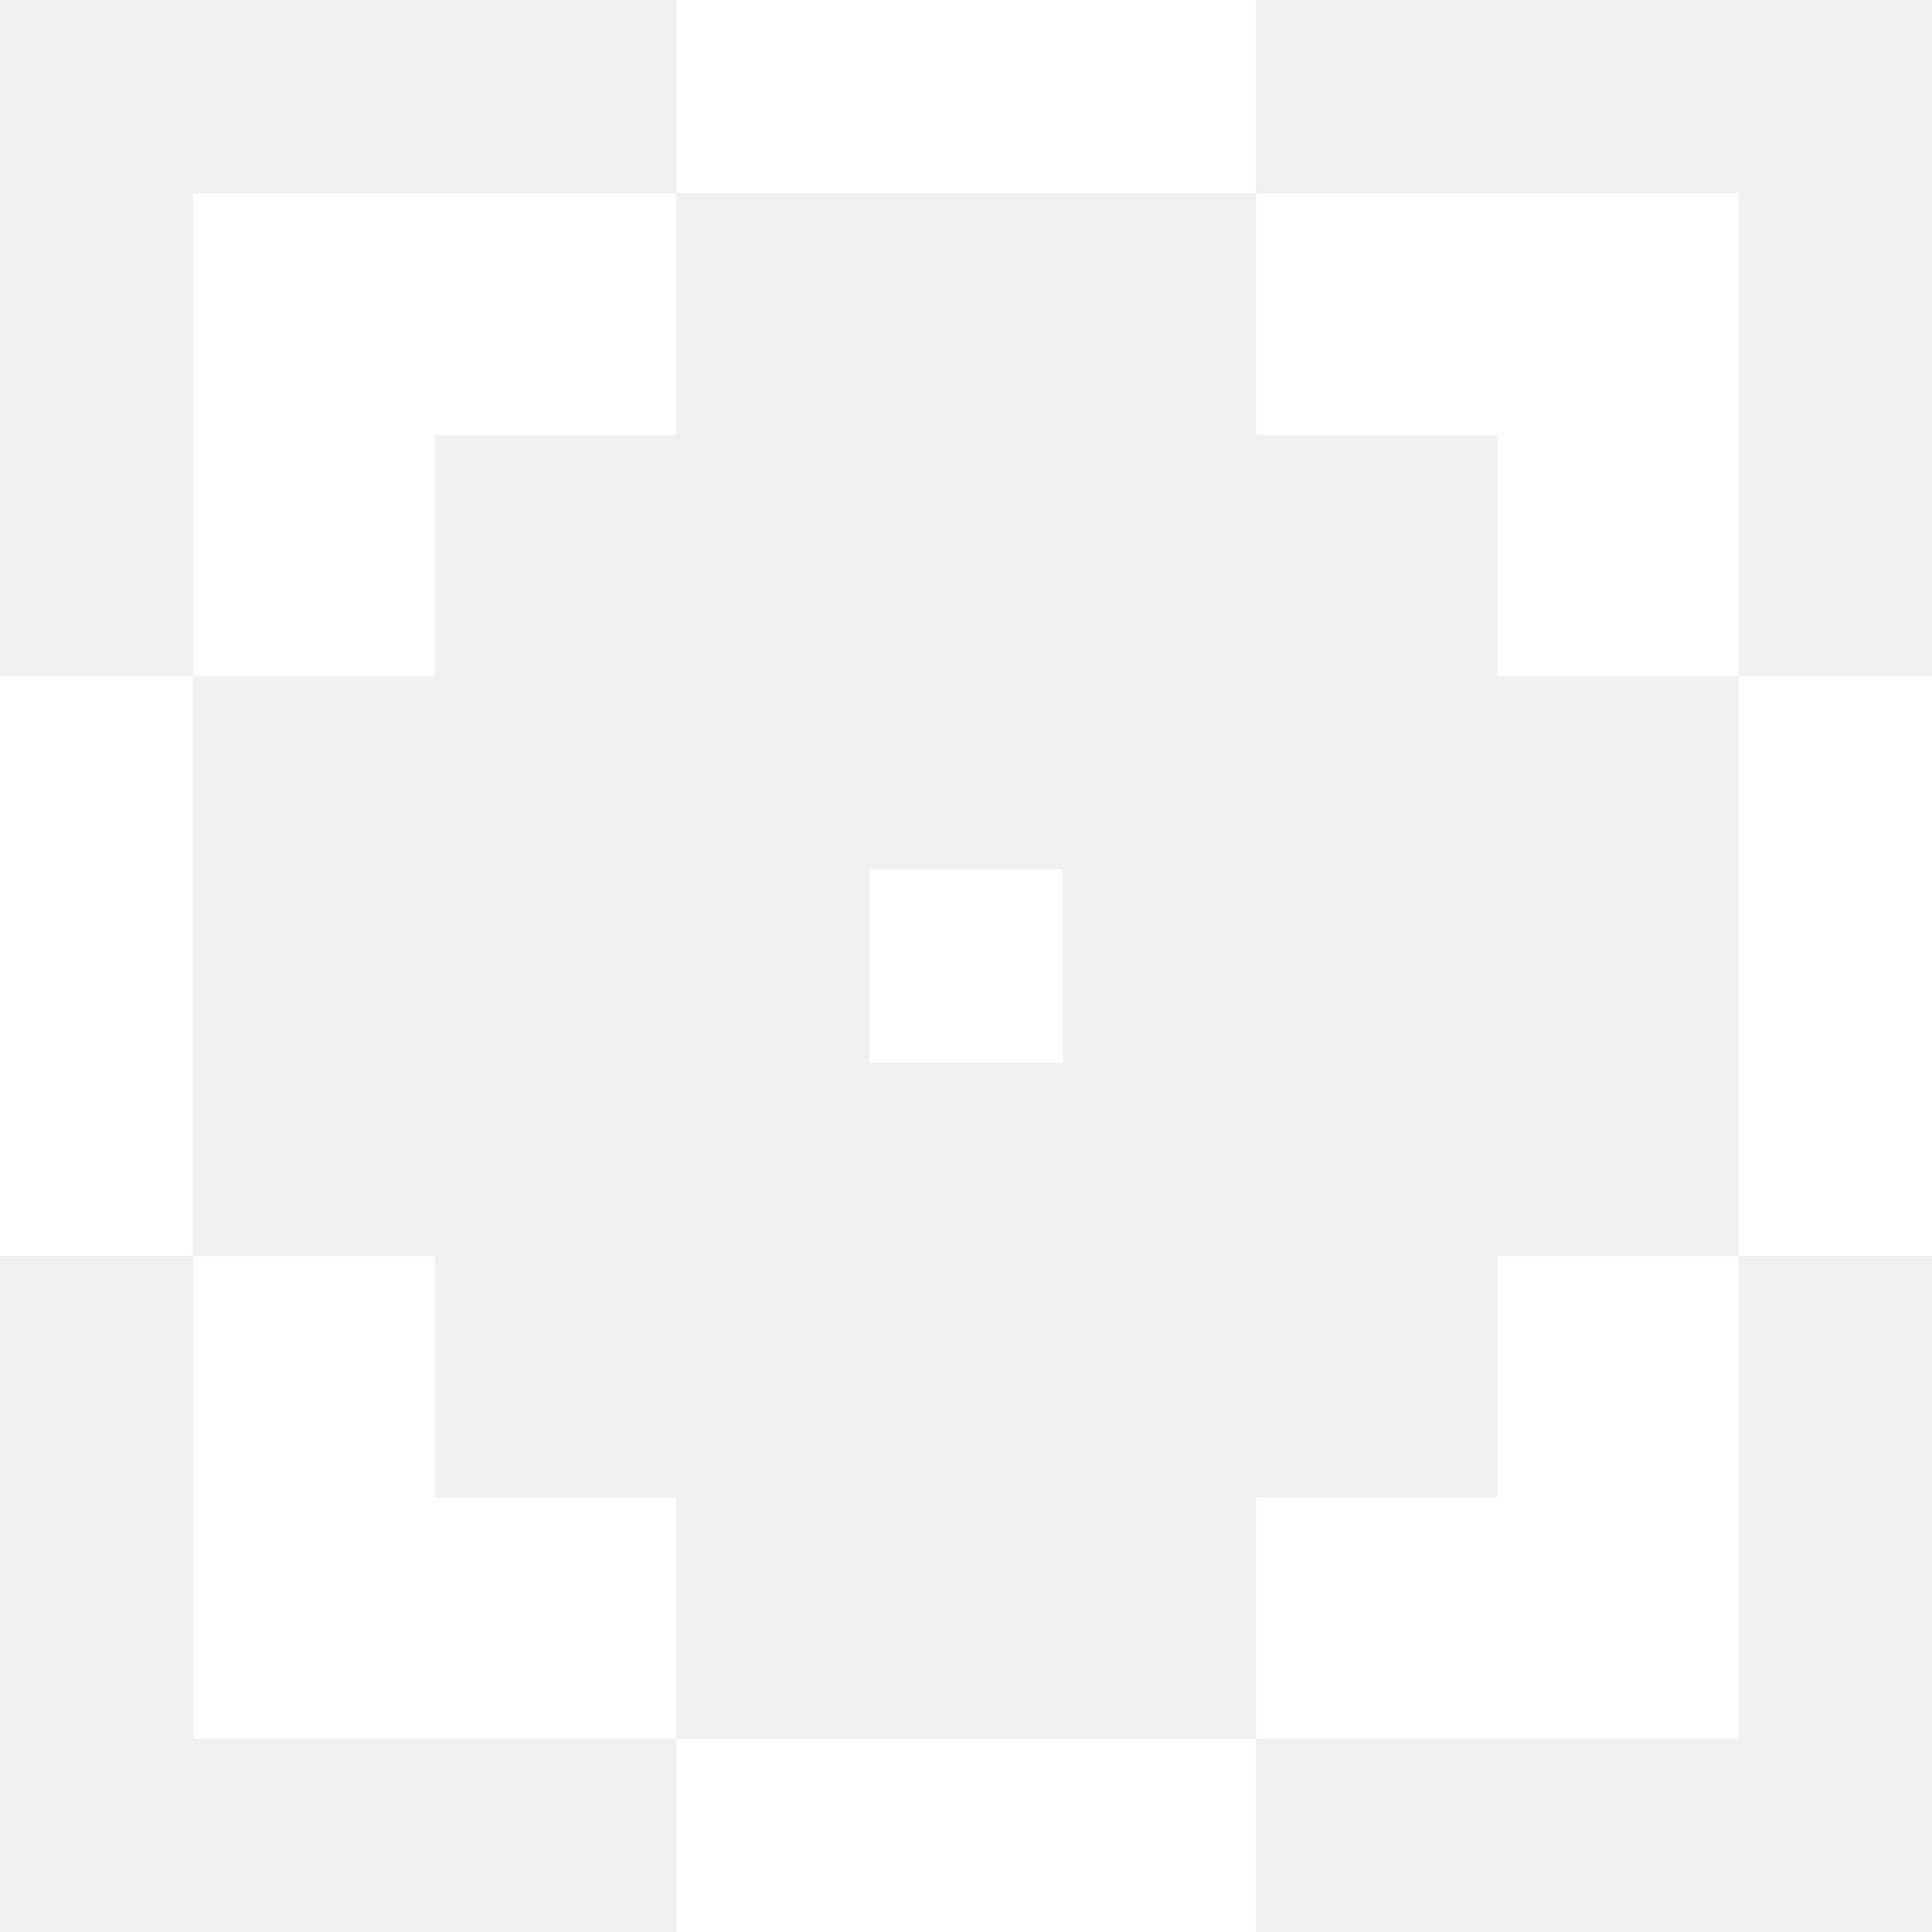
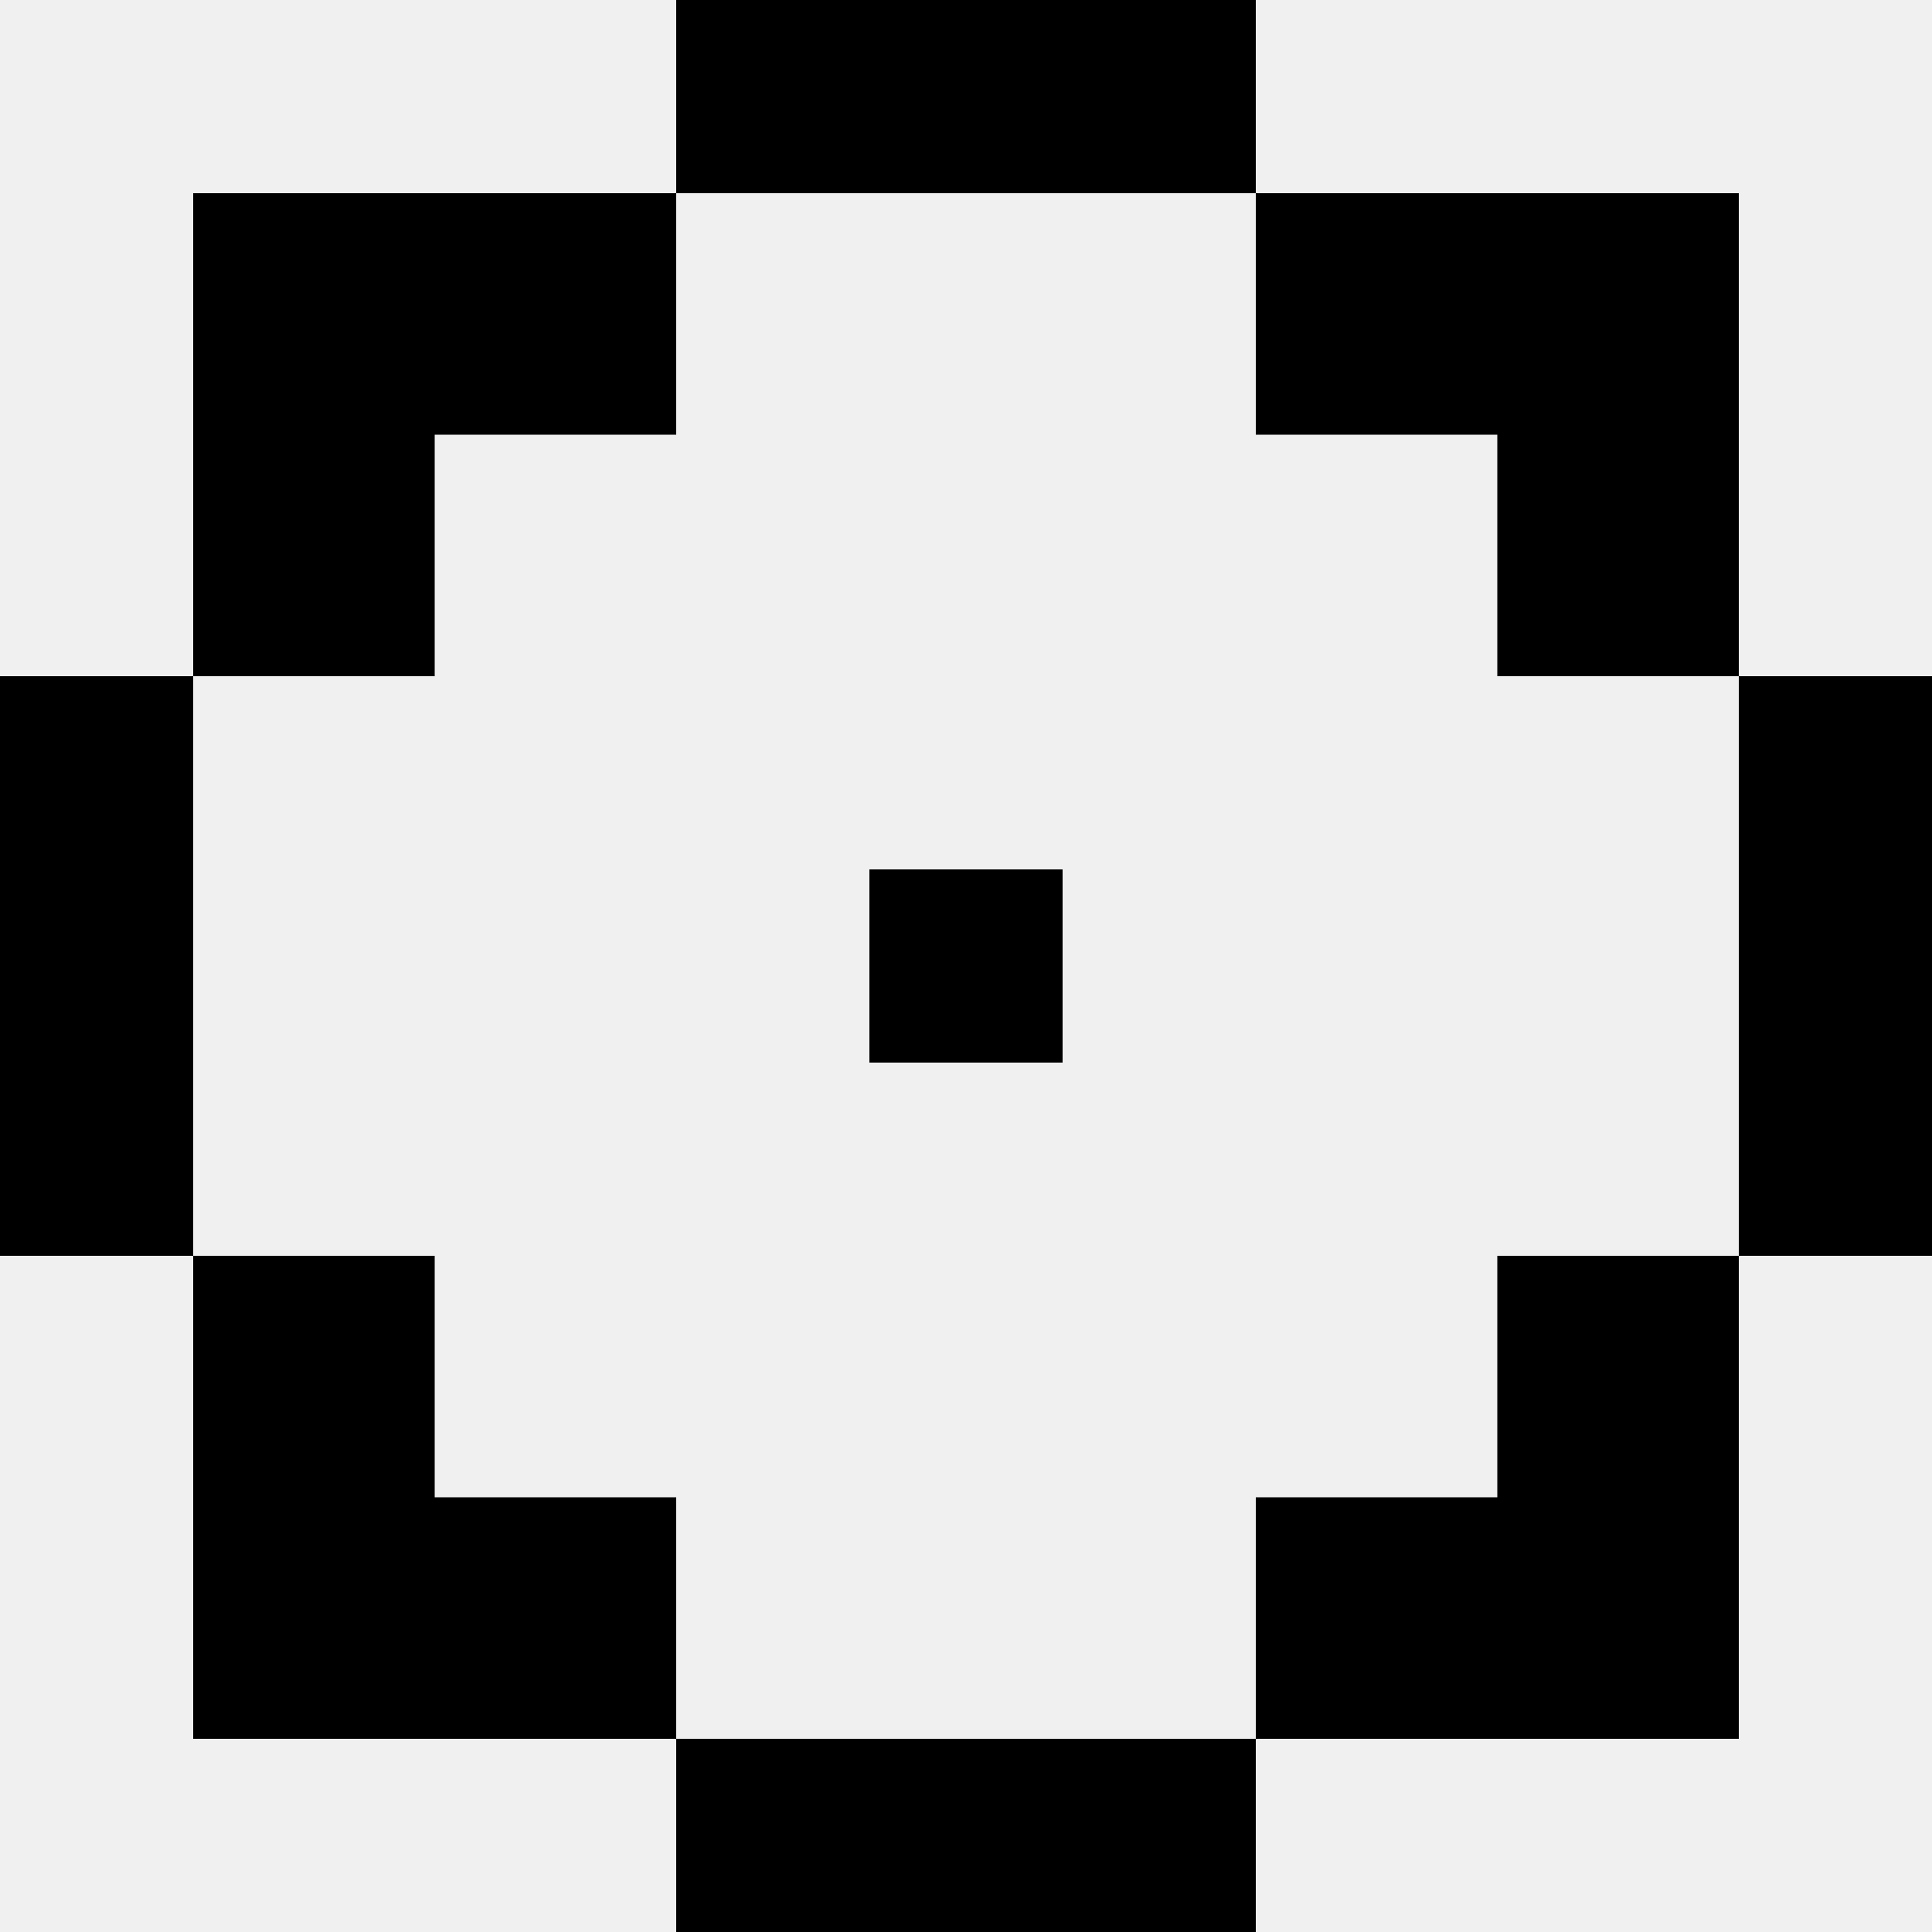
<svg xmlns="http://www.w3.org/2000/svg" width="20px" height="20px" viewBox="0 0 20 20" version="1.1">
  <g id="Page-1" stroke="none" stroke-width="1" fill="none" fill-rule="evenodd">
-     <g id="gifOS_estados_theme2" transform="translate(-337, -2000)" fill="#FFFFFF" fill-rule="nonzero">
+     <g id="gifOS_estados_theme2" transform="translate(-337, -2000)" fill="#000000" fill-rule="nonzero">
      <g id="captura" transform="translate(100, 1946)">
        <g id="boton_stop" transform="translate(229, 46)">
          <path d="M19,10 L17,10 L15,10 L15,8 L17,8 L19,8 L21,8 L21,10 L19,10 Z M17,17 L19,17 L19,19 L17,19 L17,17 Z M12.5,12.5 L12.5,15 L10,15 L10,12.5 L10,10 L12.5,10 L15,10 L15,12.5 L12.5,12.5 Z M10,17 L10,19 L10,21 L8,21 L8,19 L8,17 L8,15 L10,15 L10,17 Z M12.5,23.5 L15,23.5 L15,26 L12.5,26 L10,26 L10,23.5 L10,21 L12.5,21 L12.5,23.5 Z M17,26 L19,26 L21,26 L21,28 L19,28 L17,28 L15,28 L15,26 L17,26 Z M23.5,23.5 L23.5,21 L26,21 L26,23.5 L26,26 L23.5,26 L21,26 L21,23.5 L23.5,23.5 Z M26,17 L26,15 L28,15 L28,17 L28,19 L28,21 L26,21 L26,19 L26,17 Z M23.5,12.5 L21,12.5 L21,10 L23.5,10 L26,10 L26,12.5 L26,15 L23.5,15 L23.5,12.5 Z" id="recording_dark" />
        </g>
      </g>
    </g>
  </g>
</svg>
